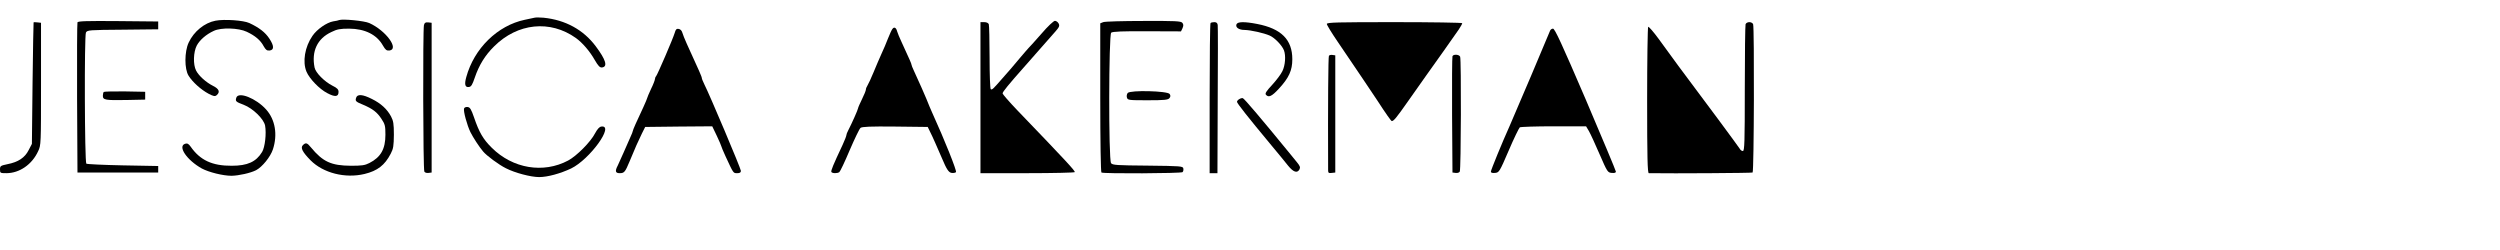
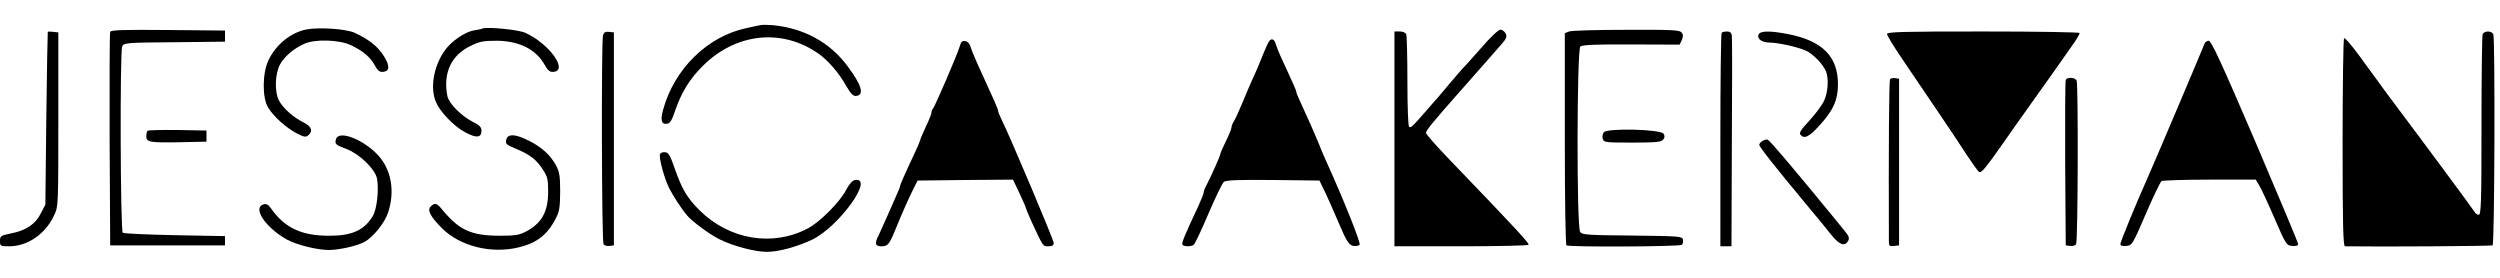
- <svg xmlns="http://www.w3.org/2000/svg" version="1.0" width="1920pt" height="192pt" viewBox="0 0 1920 192" preserveAspectRatio="xMidYMid meet">
+ <svg xmlns="http://www.w3.org/2000/svg" version="1.0" width="1350pt" height="150pt" viewBox="0 0 1350 150" preserveAspectRatio="xMidYMid meet">
  <g transform="translate(0,192) scale(0.1,-0.1)" fill="#000000" stroke="none">
    <path d="M4105 1784 c-11 -2 -45 -9 -75 -16 -209 -44 -389 -220 -449 -440 -16 -57 -9 -81 21 -76 17 2 26 18 44 71 33 97 79 172 149 241 180 179 430 205 628 64 50 -36 106 -101 143 -166 29 -50 41 -62 58 -60 45 6 29 59 -49 163 -95 127 -233 202 -401 219 -27 2 -58 3 -69 0z" />
    <path d="M1655 1761 c-84 -16 -166 -82 -206 -168 -33 -70 -33 -203 -1 -254 30 -49 96 -108 154 -139 39 -20 49 -22 62 -11 28 24 19 48 -27 71 -54 27 -110 77 -131 118 -24 46 -21 142 5 192 23 43 72 86 131 113 57 27 190 23 253 -7 64 -30 106 -65 130 -111 16 -28 25 -35 45 -33 36 4 36 35 -1 91 -32 49 -79 85 -154 120 -45 21 -192 31 -260 18z" />
    <path d="M2605 1766 c-5 -3 -26 -7 -46 -10 -50 -9 -124 -60 -159 -111 -59 -85 -78 -200 -46 -276 23 -54 99 -133 159 -164 60 -32 87 -29 87 9 0 19 -10 30 -47 48 -61 31 -129 99 -137 139 -25 125 21 223 129 273 44 22 68 26 137 26 121 -1 212 -46 259 -130 19 -33 28 -40 49 -38 79 9 -25 153 -154 211 -37 17 -205 33 -231 23z" />
    <path d="M595 1748 c-3 -7 -4 -269 -3 -583 l3 -570 310 0 310 0 0 25 0 25 -272 5 c-149 3 -275 9 -280 13 -13 13 -16 983 -3 1007 10 19 24 20 283 22 l272 3 0 30 0 30 -308 3 c-241 2 -309 0 -312 -10z" />
    <path d="M8000 1663 c-47 -53 -92 -104 -101 -112 -8 -9 -40 -45 -70 -81 -30 -35 -59 -70 -64 -76 -6 -6 -35 -39 -65 -74 -76 -87 -80 -91 -91 -85 -5 4 -9 110 -9 245 0 131 -3 245 -6 254 -4 10 -18 16 -35 16 l-29 0 0 -580 0 -580 359 0 c198 0 362 4 365 8 5 8 -59 78 -441 475 -62 65 -113 123 -113 130 0 12 48 70 165 202 67 75 189 215 243 276 28 32 31 42 22 59 -6 11 -19 20 -28 20 -10 0 -56 -43 -102 -97z" />
    <path d="M8473 1750 l-23 -9 0 -570 c0 -342 4 -572 9 -576 17 -10 613 -7 623 3 6 6 8 18 6 28 -3 18 -19 19 -273 22 -240 2 -271 4 -282 19 -20 27 -18 986 1 1002 11 9 88 12 275 11 l261 -1 12 25 c8 20 8 29 -2 41 -11 13 -53 15 -299 14 -157 0 -296 -4 -308 -9z" />
    <path d="M258 1748 c-1 -2 -5 -212 -8 -468 l-5 -465 -25 -48 c-29 -58 -80 -92 -163 -108 -53 -11 -57 -14 -57 -40 0 -28 2 -29 49 -29 100 0 197 66 244 169 22 45 22 56 22 516 l0 470 -27 3 c-16 2 -29 2 -30 0z" />
    <path d="M3256 1728 c-9 -35 -7 -1111 3 -1126 4 -8 19 -12 32 -10 l24 3 0 575 0 575 -26 3 c-20 2 -28 -2 -33 -20z" />
    <path d="M9297 1743 c-4 -3 -7 -264 -7 -580 l0 -573 30 0 30 0 2 558 c2 306 2 567 0 580 -2 15 -10 22 -26 22 -12 0 -26 -3 -29 -7z" />
    <path d="M9496 1733 c-9 -24 19 -43 63 -43 46 -1 146 -23 192 -43 39 -17 95 -75 110 -114 15 -41 10 -114 -12 -159 -11 -24 -47 -71 -79 -106 -44 -47 -56 -66 -48 -75 20 -25 46 -13 99 45 78 84 104 141 104 227 0 150 -84 235 -270 271 -98 19 -151 18 -159 -3z" />
    <path d="M10190 1736 c0 -8 36 -67 81 -133 128 -189 293 -432 309 -458 62 -96 104 -155 109 -155 15 1 34 23 123 150 52 75 115 163 139 197 58 80 216 304 252 356 15 22 27 44 27 49 0 4 -234 8 -520 8 -440 0 -520 -2 -520 -14z" />
    <path d="M13406 1734 c-3 -9 -6 -231 -6 -495 0 -414 -2 -479 -15 -479 -8 0 -19 8 -24 18 -7 13 -293 399 -416 562 -26 34 -57 76 -207 282 -39 53 -75 95 -80 92 -4 -3 -8 -257 -8 -565 0 -440 3 -559 13 -559 195 -3 790 1 797 5 11 7 14 1112 4 1139 -3 9 -16 16 -29 16 -13 0 -26 -7 -29 -16z" />
    <path d="M6854 1698 c-6 -7 -21 -40 -34 -73 -13 -33 -35 -87 -51 -120 -15 -33 -42 -96 -60 -140 -18 -44 -39 -89 -46 -100 -7 -11 -13 -25 -13 -33 0 -7 -13 -40 -30 -74 -16 -33 -30 -64 -30 -69 0 -9 -48 -117 -76 -171 -8 -14 -14 -31 -14 -37 0 -6 -13 -39 -29 -74 -73 -155 -91 -199 -86 -208 7 -11 45 -12 61 -1 6 4 42 79 79 167 38 88 75 166 84 173 12 9 75 12 266 10 l250 -3 17 -35 c17 -32 60 -131 92 -205 36 -86 52 -110 75 -113 13 -2 28 1 33 6 8 8 -86 244 -183 457 -10 22 -30 69 -44 105 -25 59 -38 89 -96 216 -11 23 -19 44 -19 48 0 7 -12 34 -75 171 -16 33 -31 71 -35 84 -7 29 -23 37 -36 19z" />
    <path d="M5182 1668 c-13 -44 -132 -320 -143 -333 -5 -5 -9 -15 -9 -22 0 -7 -13 -42 -30 -76 -16 -35 -30 -67 -30 -71 0 -3 -13 -34 -29 -69 -53 -112 -81 -176 -81 -183 0 -4 -8 -25 -19 -48 -10 -23 -33 -75 -51 -116 -18 -41 -39 -87 -46 -102 -22 -42 -18 -58 15 -58 35 0 42 8 76 90 41 100 68 160 95 215 l25 50 258 3 257 2 35 -73 c19 -41 35 -77 35 -81 0 -3 14 -37 31 -74 63 -136 60 -132 91 -132 20 0 28 5 28 18 0 17 -241 587 -281 665 -10 21 -19 42 -19 47 0 10 -18 51 -116 265 -15 33 -30 71 -34 85 -4 15 -15 26 -28 28 -16 3 -23 -4 -30 -30z" />
    <path d="M11904 1683 c-7 -20 -274 -650 -309 -728 -59 -131 -145 -341 -145 -353 0 -9 11 -12 32 -10 31 3 34 7 105 172 40 94 79 173 85 178 7 4 125 8 261 8 l248 0 22 -37 c12 -21 49 -101 82 -178 59 -136 62 -140 93 -143 21 -2 32 1 32 10 0 7 -105 257 -232 555 -184 428 -237 543 -251 543 -10 0 -20 -8 -23 -17z" />
    <path d="M10206 1491 c-5 -8 -8 -361 -6 -879 0 -20 5 -23 28 -20 l27 3 0 450 0 450 -22 3 c-11 2 -24 -1 -27 -7z" />
    <path d="M11155 1488 c-3 -7 -4 -211 -3 -453 l3 -440 24 -3 c13 -2 28 2 32 10 10 15 12 858 3 882 -7 19 -53 21 -59 4z" />
    <path d="M797 1214 c-4 -4 -7 -18 -7 -30 0 -32 19 -35 185 -32 l140 3 0 30 0 30 -156 3 c-85 1 -158 -1 -162 -4z" />
    <path d="M8661 1206 c-7 -8 -10 -24 -6 -36 6 -19 14 -20 159 -20 128 0 156 3 167 16 9 11 10 20 2 32 -15 24 -303 31 -322 8z" />
    <path d="M1815 1170 c-9 -28 -4 -32 57 -55 70 -27 154 -108 164 -160 11 -60 -1 -166 -23 -202 -46 -76 -112 -106 -233 -106 -149 -1 -243 42 -316 147 -16 22 -25 27 -42 22 -60 -19 13 -126 128 -190 54 -29 163 -56 228 -56 56 1 146 21 189 43 47 25 110 102 129 160 37 113 18 228 -52 306 -77 86 -213 140 -229 91z" />
    <path d="M2735 1169 c-8 -25 -4 -30 55 -54 73 -31 106 -57 139 -107 28 -42 31 -55 31 -123 0 -109 -35 -172 -123 -217 -35 -18 -59 -21 -142 -21 -151 1 -215 30 -307 141 -29 36 -40 39 -62 17 -20 -20 -3 -53 60 -117 97 -97 265 -140 414 -104 99 24 155 67 201 156 20 38 23 60 24 145 0 84 -4 107 -22 141 -30 56 -78 100 -147 134 -71 36 -112 39 -121 9z" />
    <path d="M9518 1159 c-10 -5 -18 -15 -18 -21 0 -11 83 -116 255 -323 55 -66 117 -141 138 -168 41 -50 70 -59 87 -28 8 16 4 26 -18 53 -15 18 -34 42 -43 53 -233 285 -363 438 -374 441 -5 2 -18 -1 -27 -7z" />
    <path d="M3564 1087 c-7 -19 23 -129 49 -182 20 -40 67 -113 97 -148 26 -32 122 -103 175 -129 70 -36 192 -68 256 -68 64 0 162 27 245 66 144 70 337 337 232 322 -15 -2 -30 -19 -48 -52 -33 -65 -141 -174 -207 -209 -190 -101 -425 -62 -586 98 -67 66 -97 118 -137 235 -21 60 -30 76 -48 78 -13 2 -25 -3 -28 -11z" />
  </g>
</svg>
